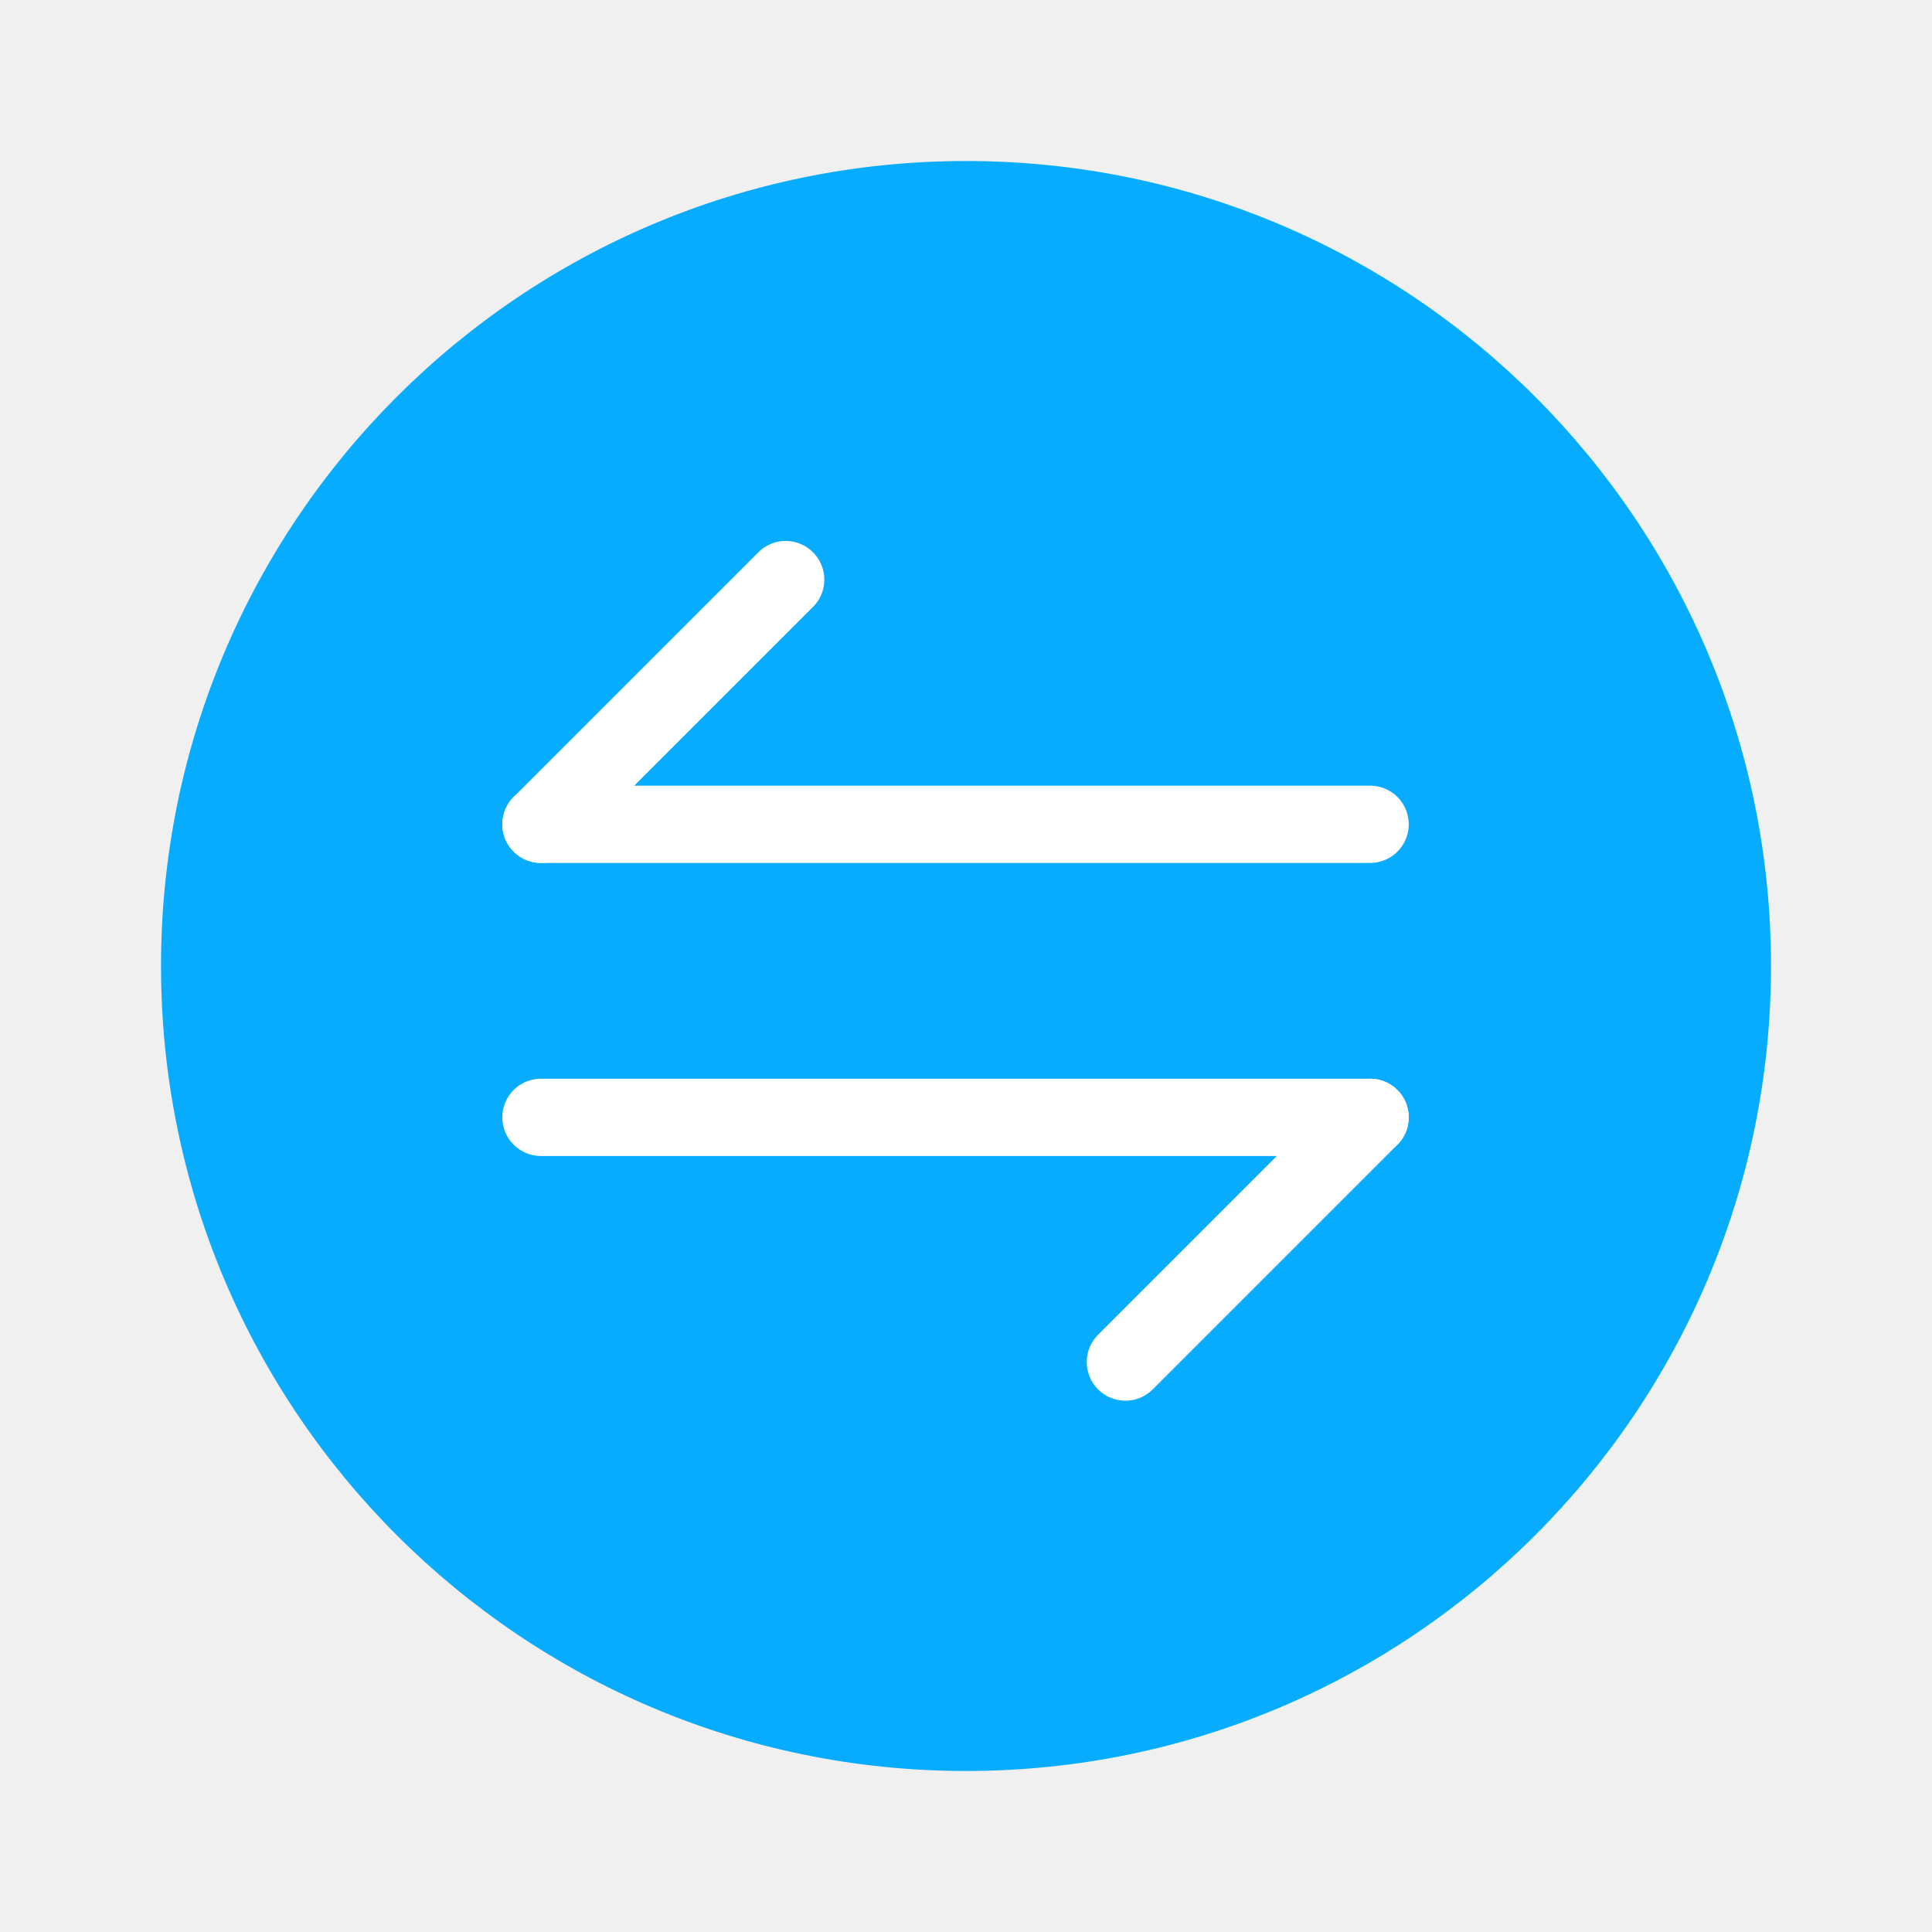
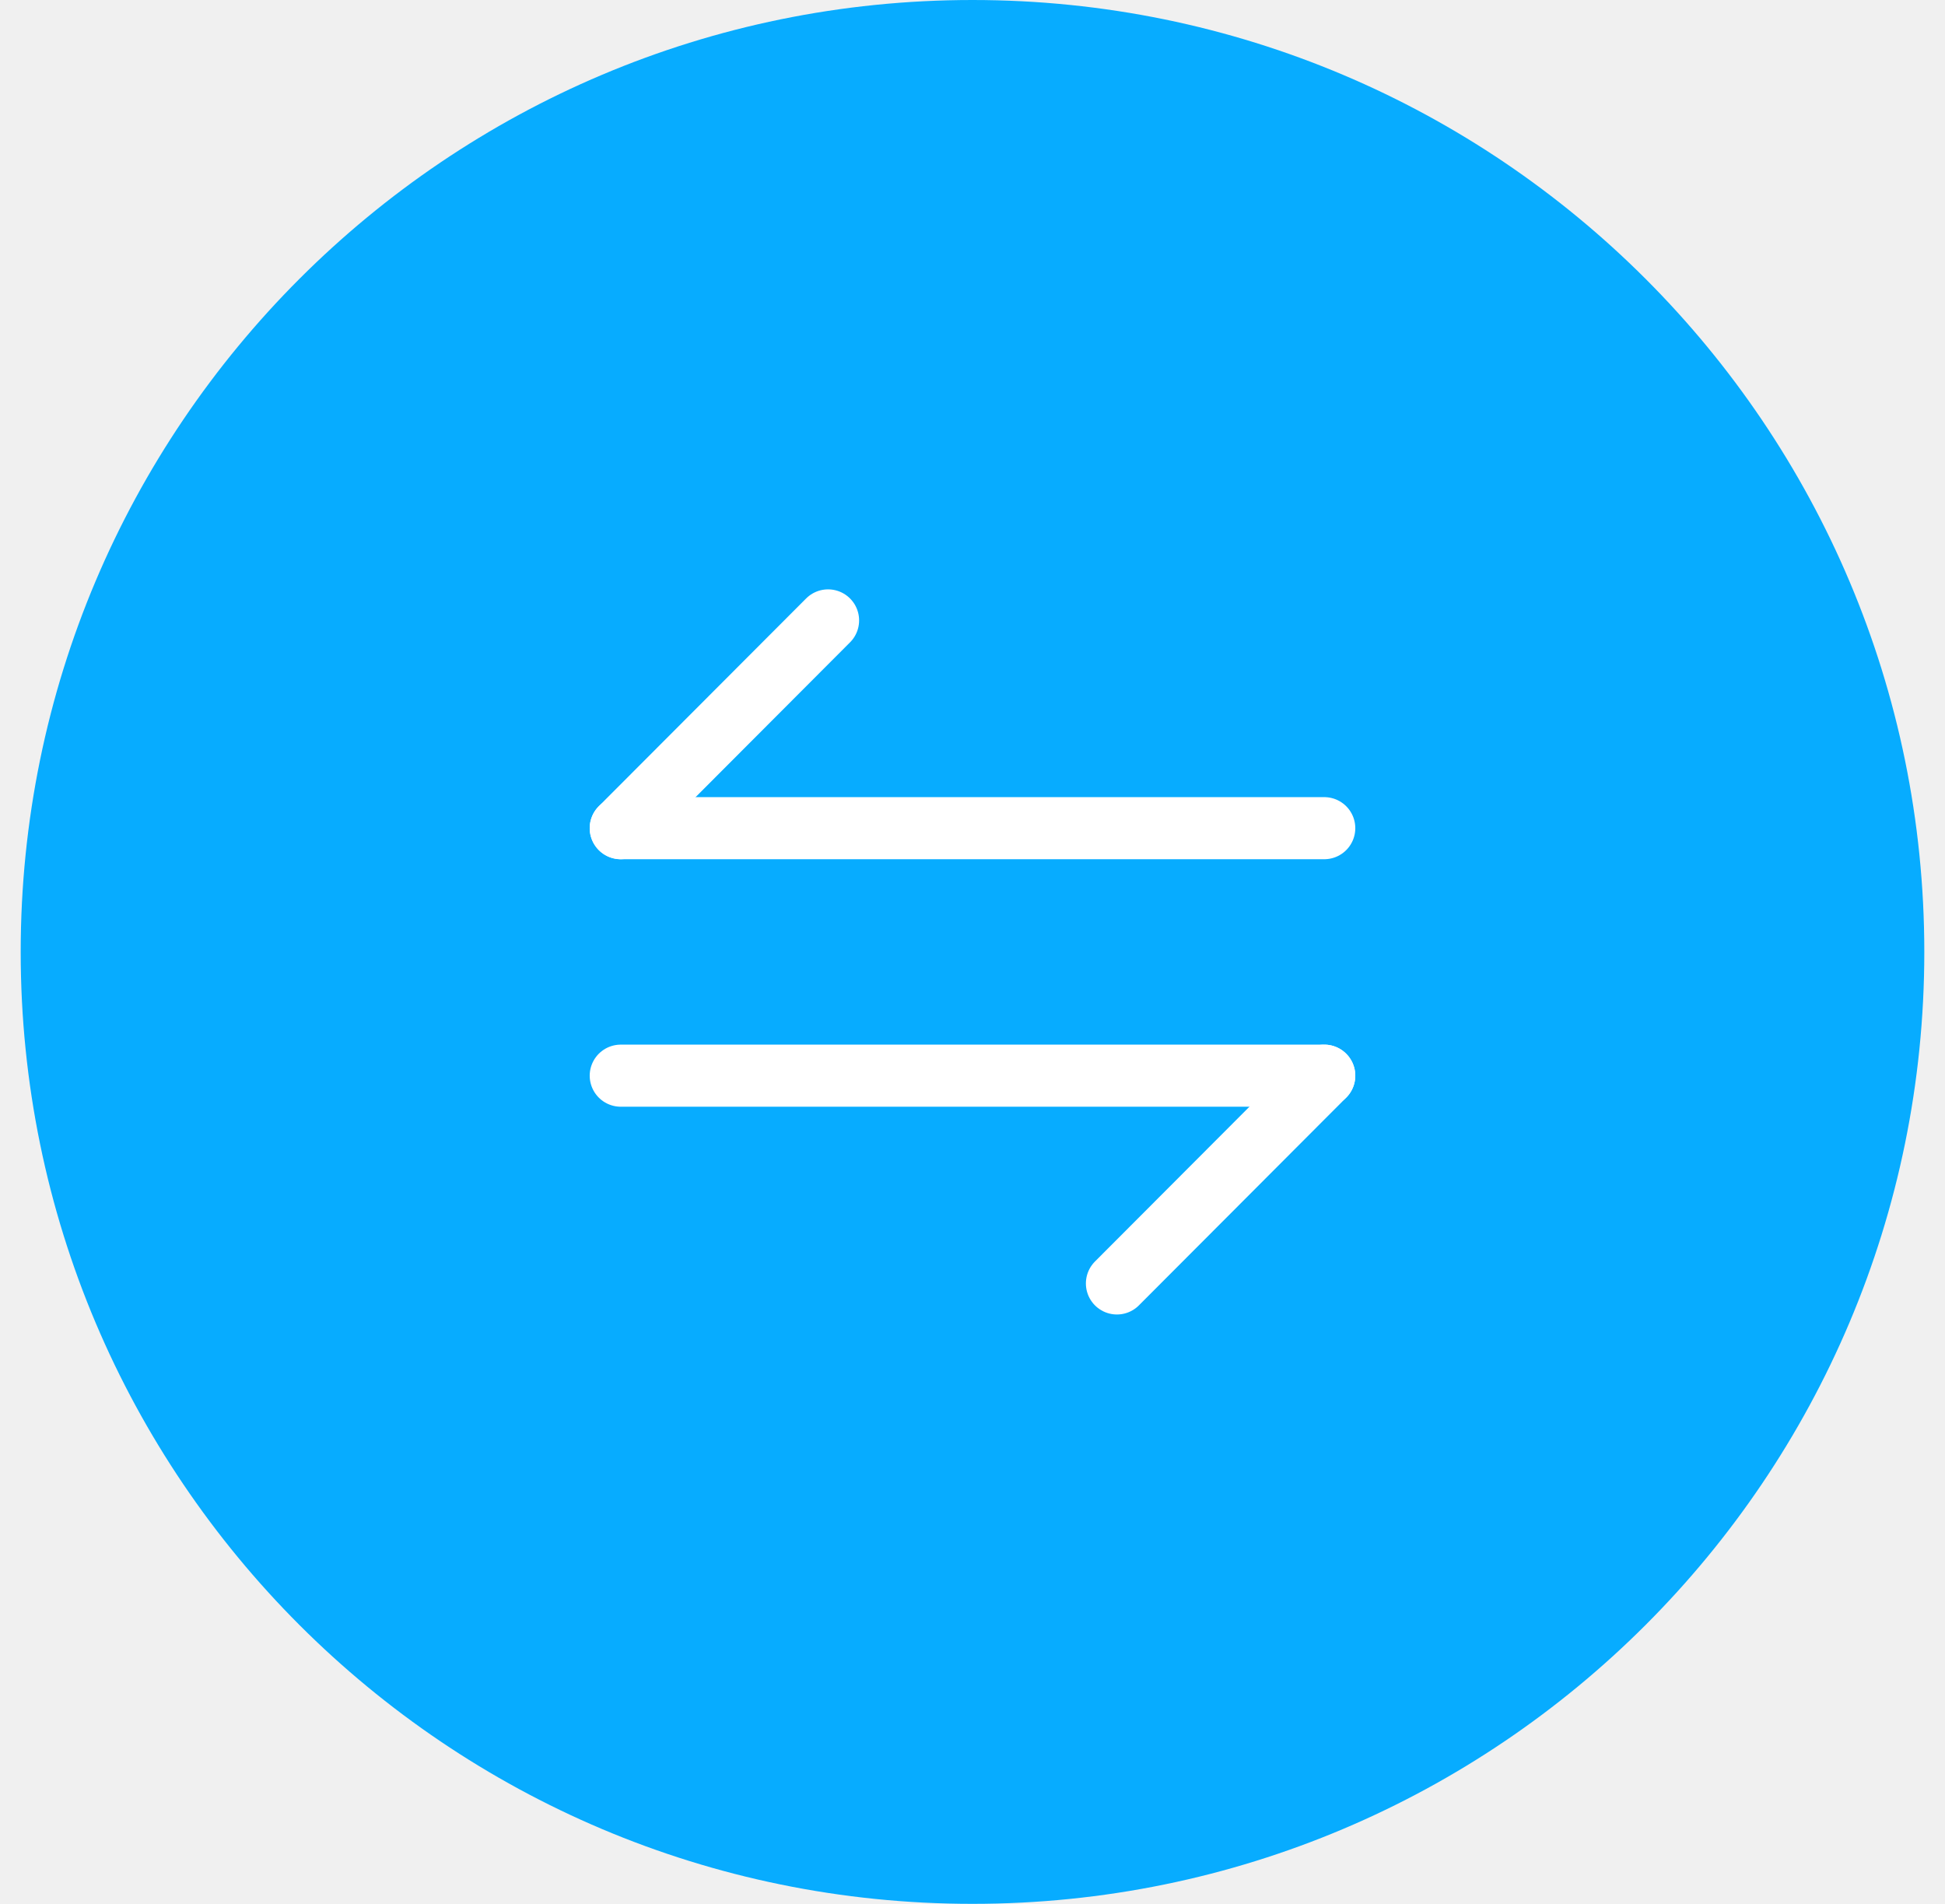
- <svg xmlns="http://www.w3.org/2000/svg" width="50" height="50" viewBox="0 0 50 50" fill="none">
-   <path d="M45.833 25C45.833 13.494 36.506 4.167 25 4.167C13.494 4.167 4.167 13.494 4.167 25C4.167 36.506 13.494 45.833 25 45.833C36.506 45.833 45.833 36.506 45.833 25Z" fill="#07ACFF" />
-   <path d="M14 21.333L20.333 15" stroke="white" stroke-width="2" stroke-miterlimit="10" stroke-linecap="round" stroke-linejoin="round" />
-   <path d="M35.458 21.333L14 21.333" stroke="white" stroke-width="2" stroke-miterlimit="10" stroke-linecap="round" stroke-linejoin="round" />
-   <path d="M35.458 28.917L29.125 35.25" stroke="white" stroke-width="2" stroke-miterlimit="10" stroke-linecap="round" stroke-linejoin="round" />
-   <path d="M14 28.917L35.458 28.917" stroke="white" stroke-width="2" stroke-miterlimit="10" stroke-linecap="round" stroke-linejoin="round" />
+ <svg xmlns="http://www.w3.org/2000/svg" width="47" height="46" viewBox="0 0 47 46" fill="none">
+   <rect x="0.5" width="46" height="46" rx="23" fill="#07ACFF" />
+   <path d="M32 25.99L26.99 31.01" stroke="white" stroke-width="1.5" stroke-miterlimit="10" stroke-linecap="round" stroke-linejoin="round" />
+   <path d="M15 25.99H32" stroke="white" stroke-width="1.5" stroke-miterlimit="10" stroke-linecap="round" stroke-linejoin="round" />
+   <path d="M15 20.01L20.01 14.99" stroke="white" stroke-width="1.5" stroke-miterlimit="10" stroke-linecap="round" stroke-linejoin="round" />
+   <path d="M32 20.01H15" stroke="white" stroke-width="1.5" stroke-miterlimit="10" stroke-linecap="round" stroke-linejoin="round" />
</svg>
